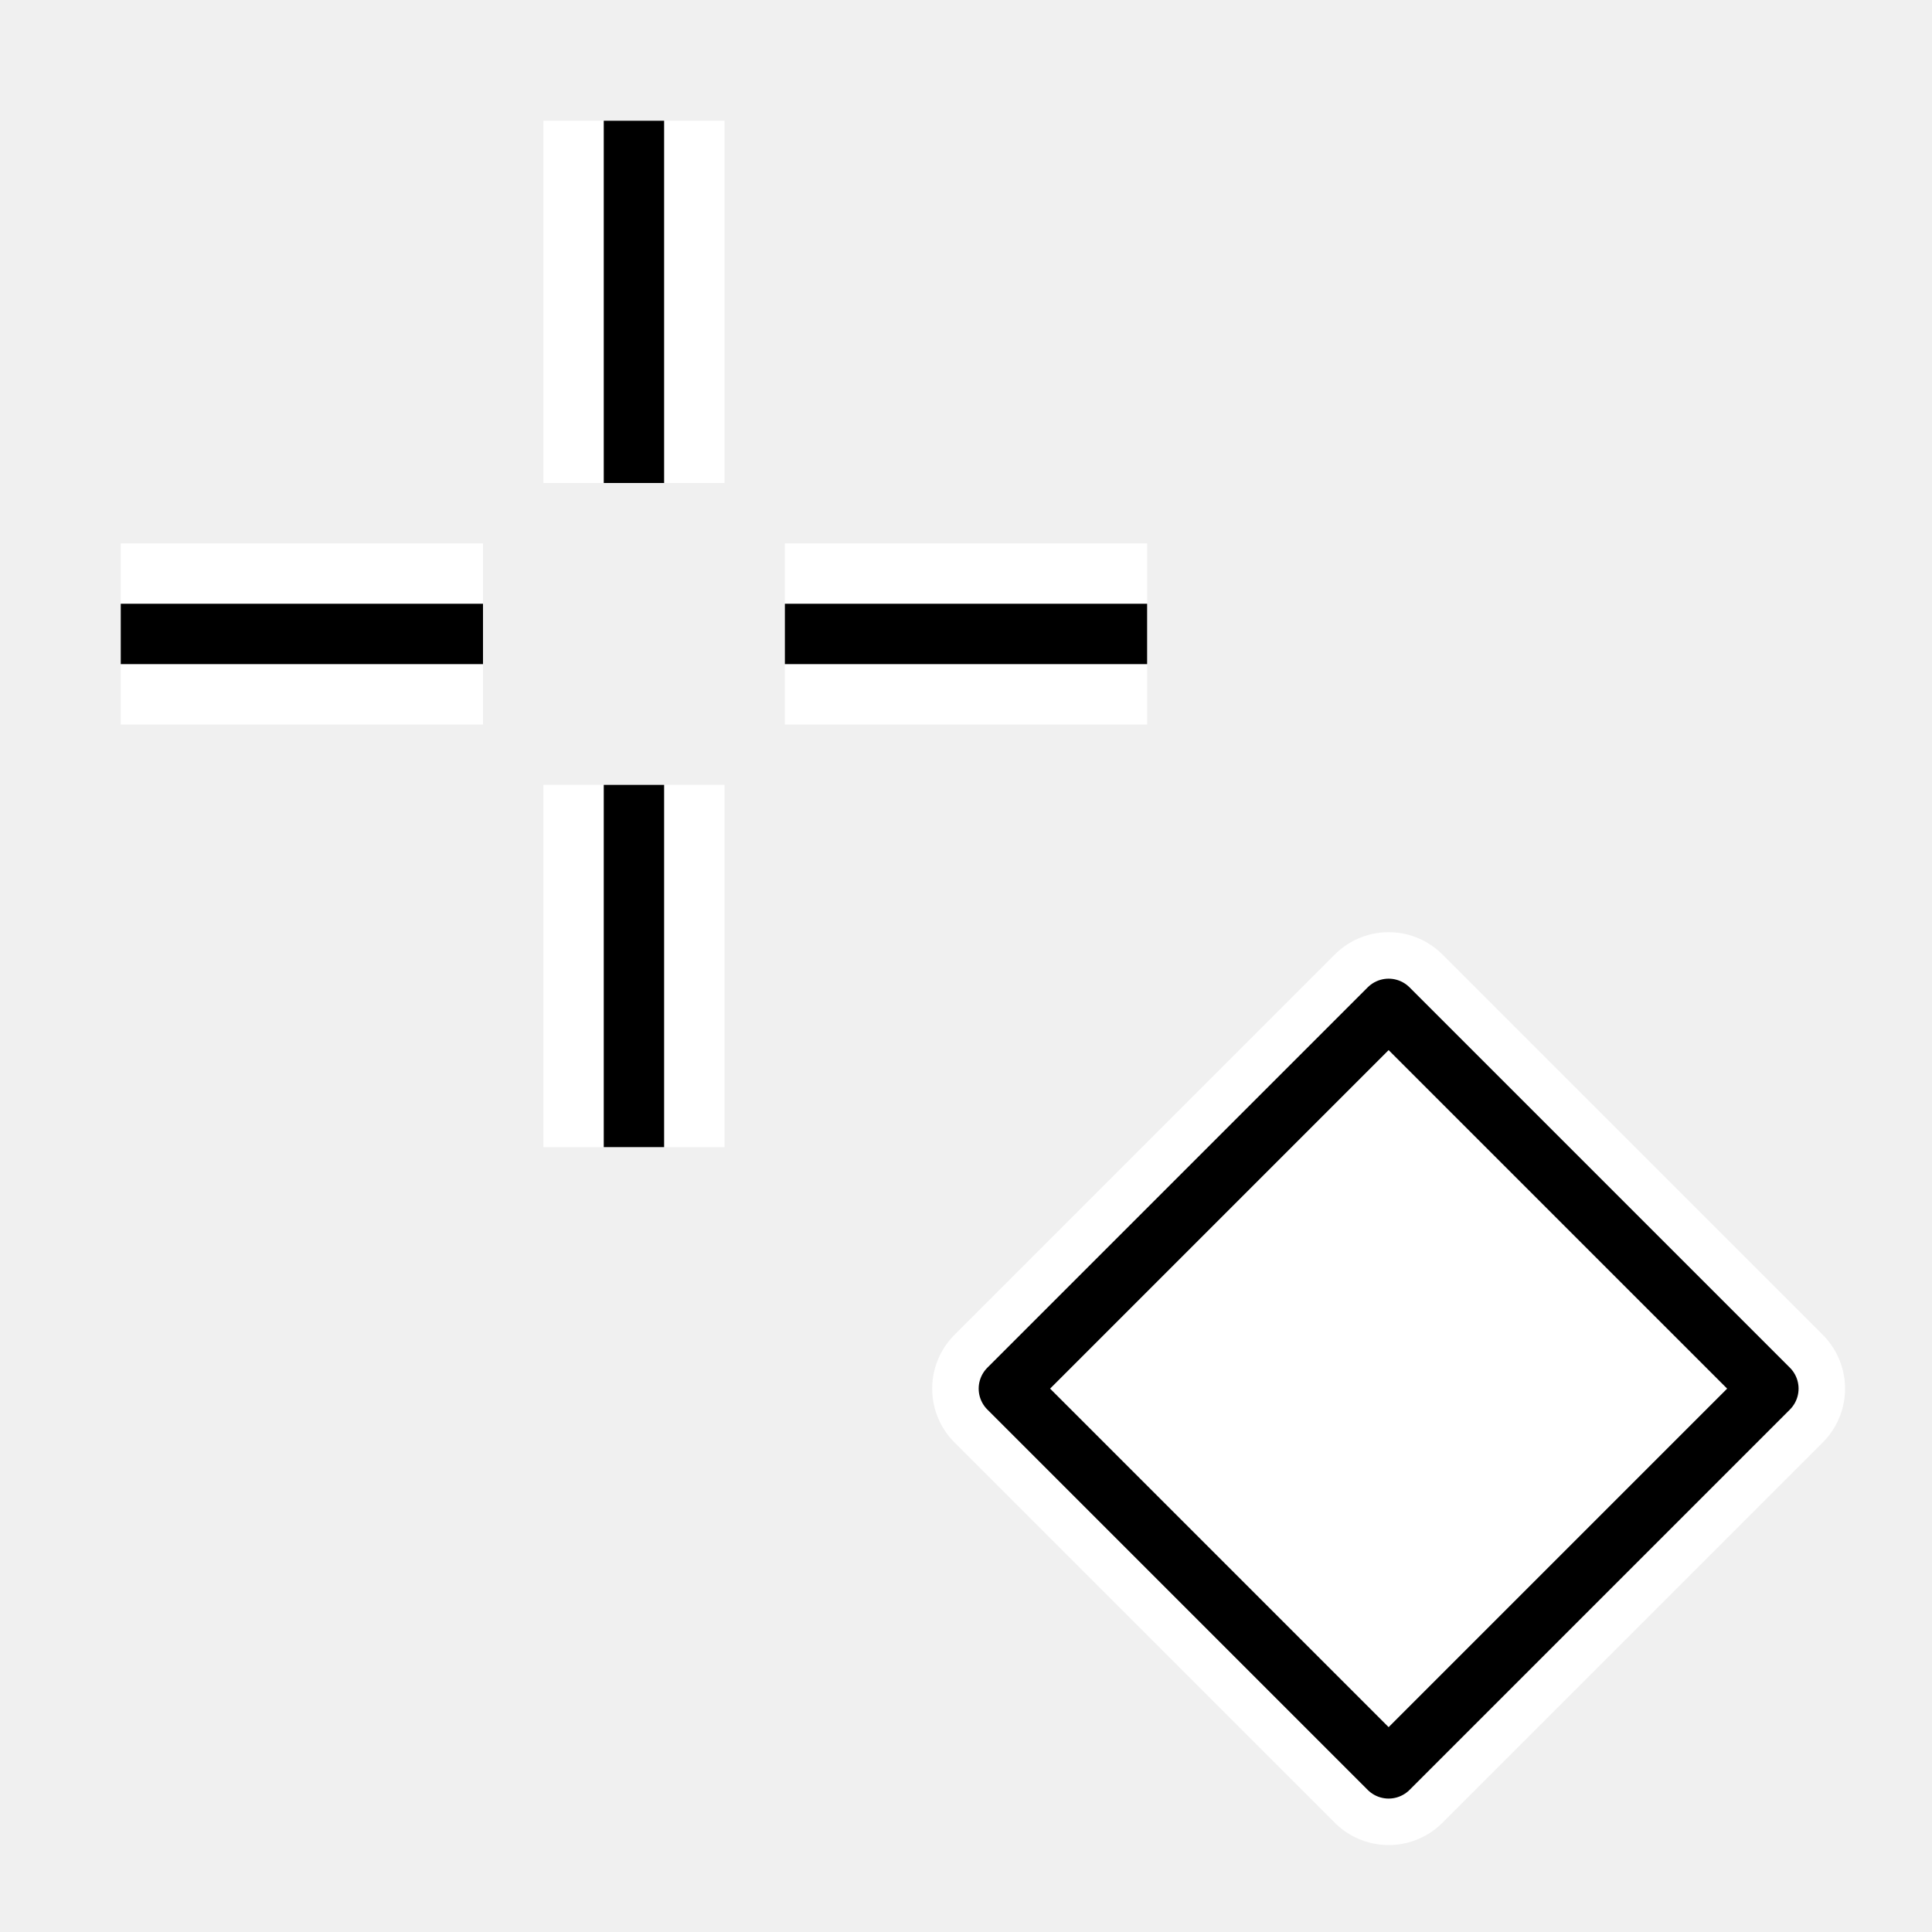
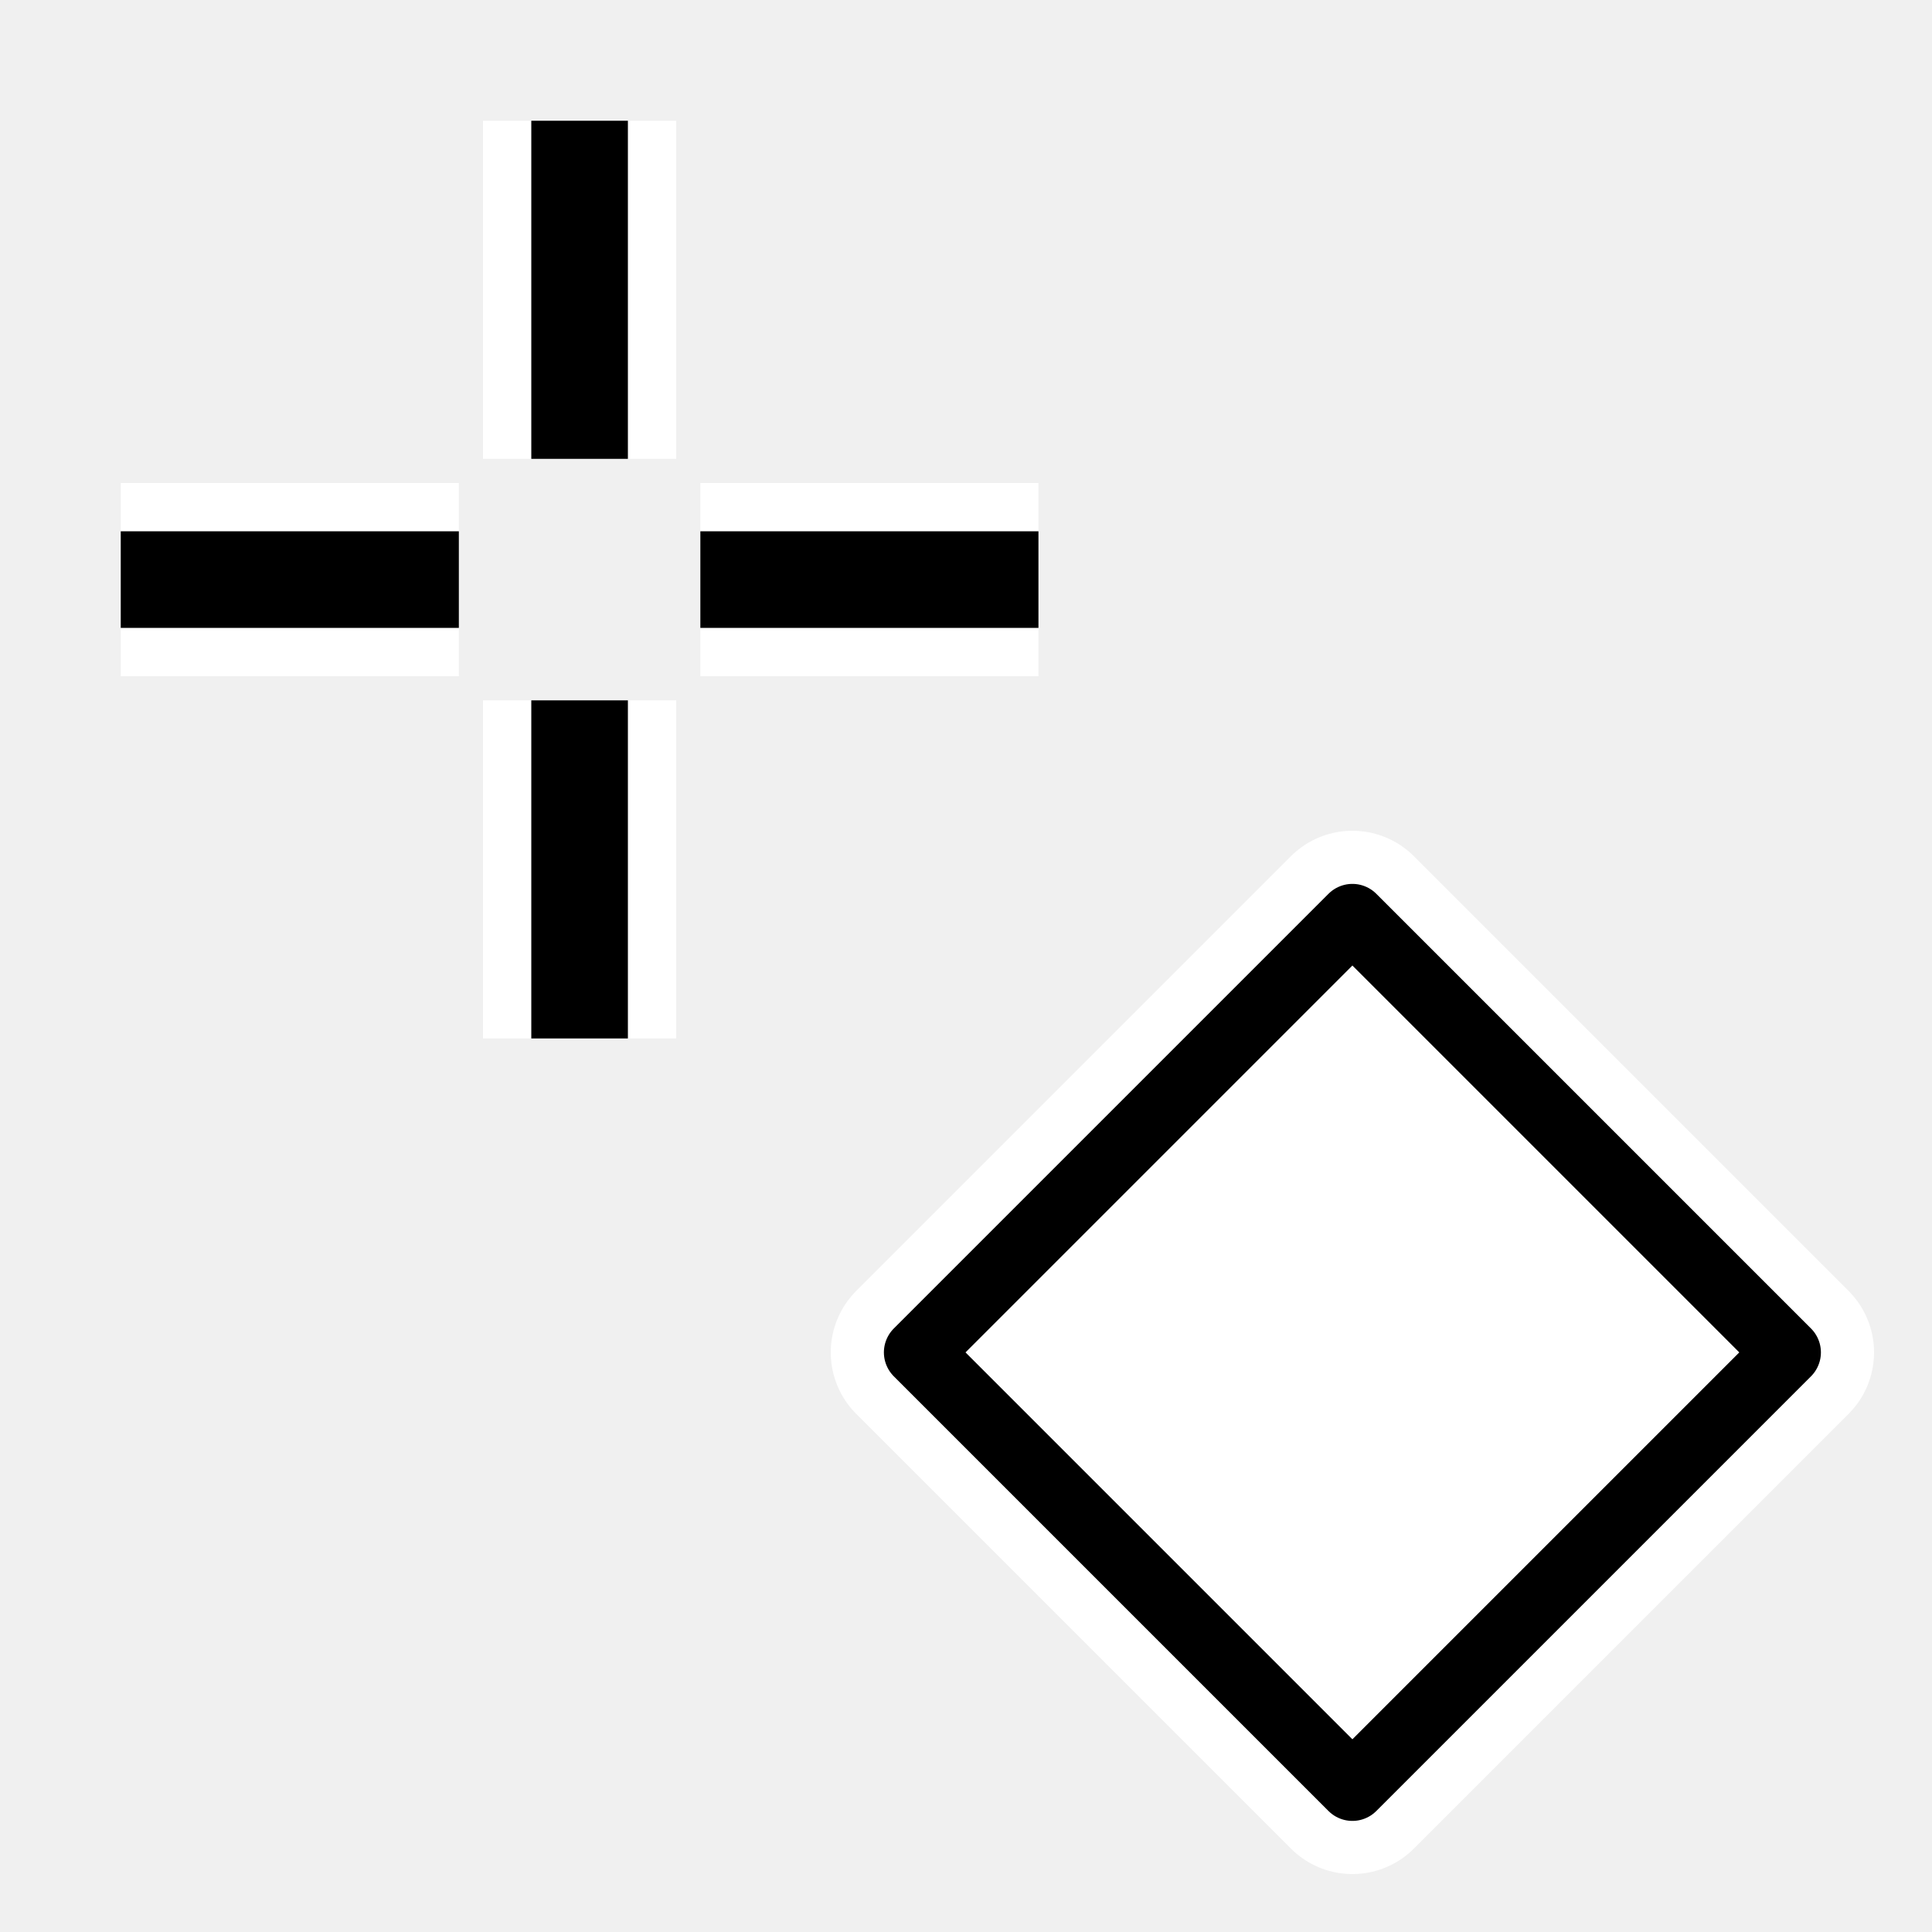
- <svg xmlns="http://www.w3.org/2000/svg" width="32" height="32" viewBox="0 0 32 32">
-   <g stroke="#fff" stroke-width="3" stroke-linecap="butt">
-     <path d="M2 10.5H8M13 10.5H19M10.5 2V8M10.5 13V19" />
+ <svg xmlns="http://www.w3.org/2000/svg" width="40" height="40" viewBox="0 0 40 40">
+   <g stroke="#fff" stroke-width="4">
+     <path d="M2.5 12H9.5M14.5 12H21.5M12 2.5V9.5M12 14.5V21.5" />
  </g>
-   <g stroke="#000" stroke-width="1" stroke-linecap="butt">
-     <path d="M2 10.5H8M13 10.5H19M10.5 2V8M10.5 13V19" />
+   <g stroke="#000" stroke-width="2">
+     <path d="M2.5 12H9.5M14.5 12H21.5M12 2.5V9.5M12 14.5V21.5" />
  </g>
-   <g transform="translate(16 16) scale(0.7)">
+   <g transform="translate(18 18) scale(1)">
    <polygon points="10,1 19,10 10,19 1,10" fill="#fff" stroke="#fff" stroke-width="3.6" stroke-linejoin="round" />
    <polygon points="10,1 19,10 10,19 1,10" fill="#fff" stroke="#000" stroke-width="1.4" stroke-linejoin="round" />
  </g>
</svg>
